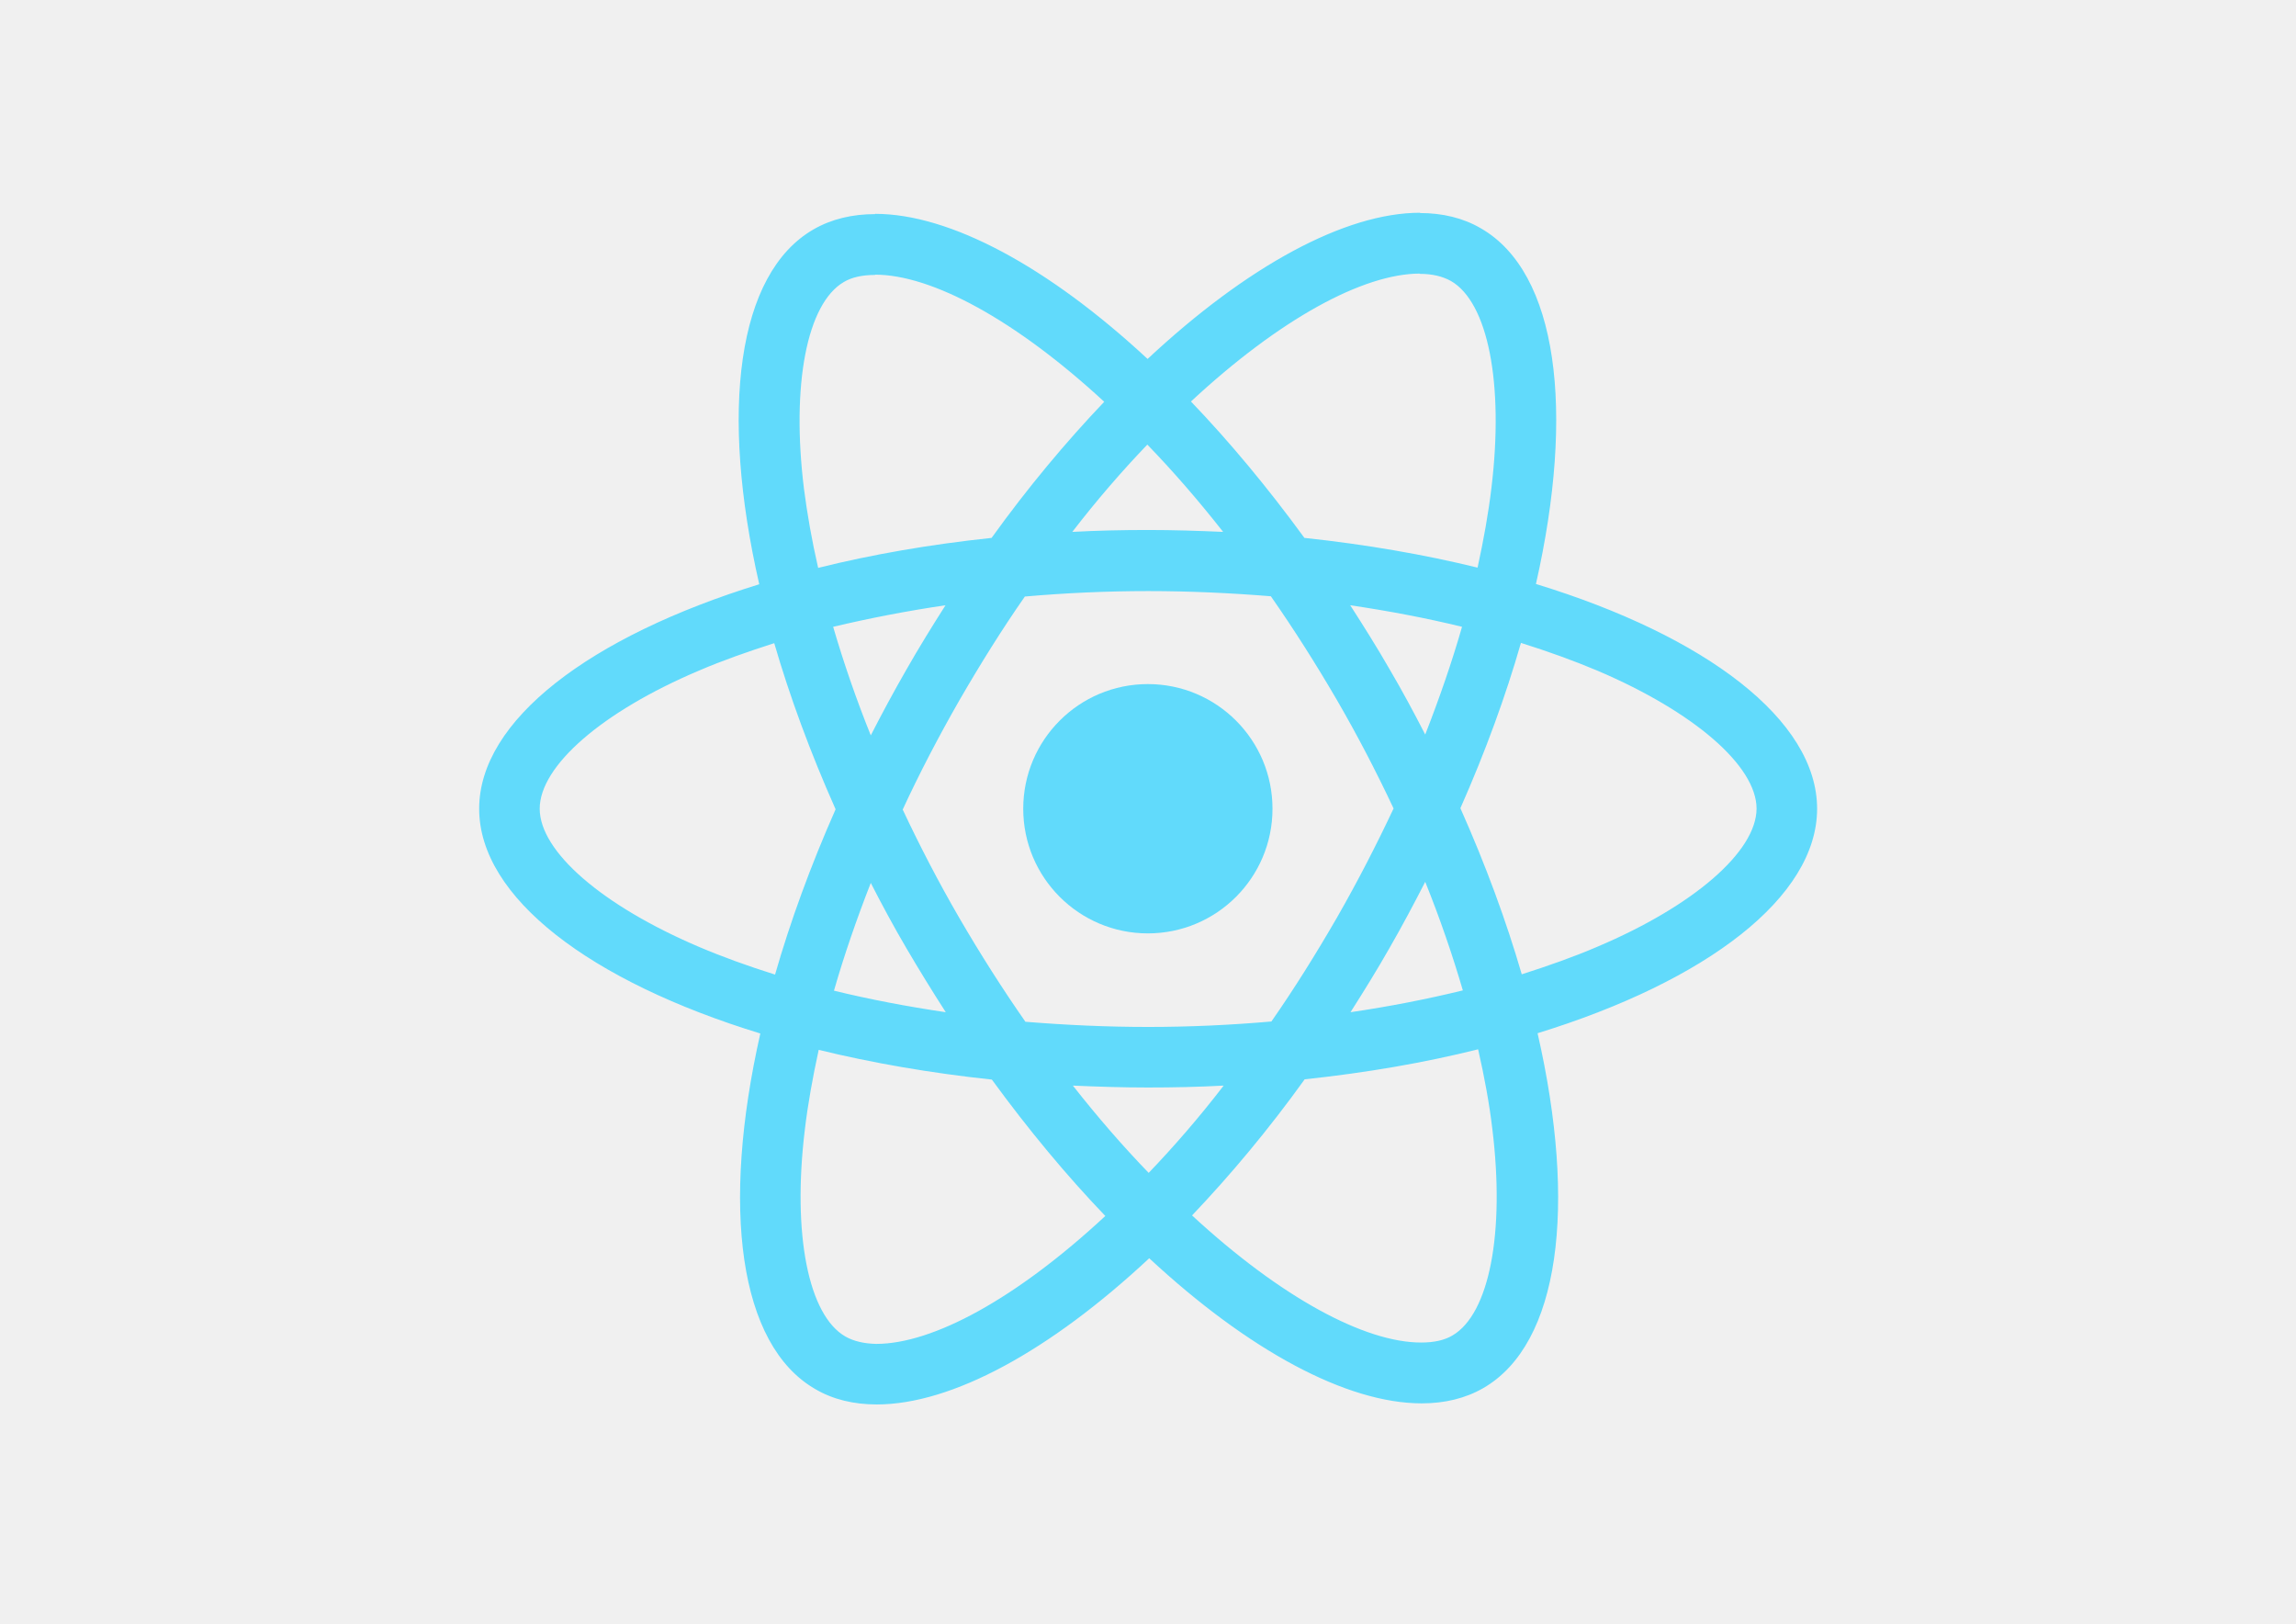
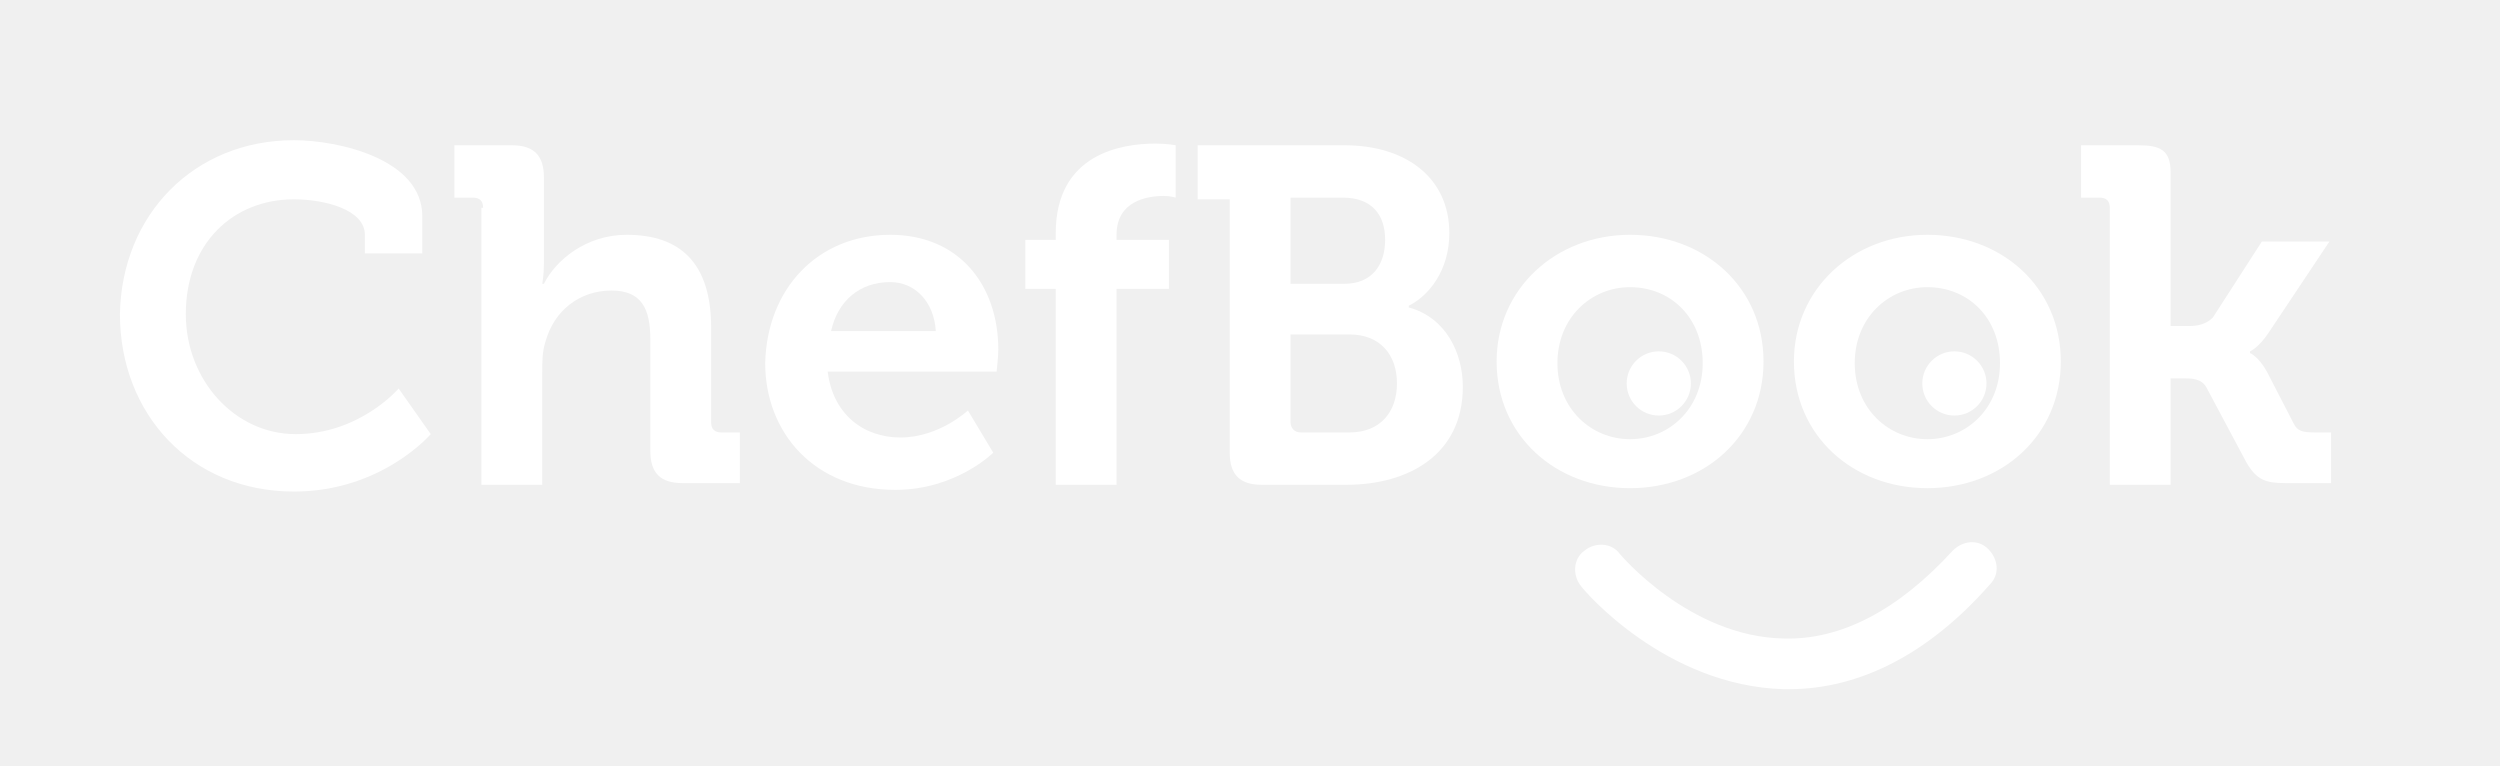
- <svg xmlns="http://www.w3.org/2000/svg" viewBox="0 0 841.9 595.3">
-   <g fill="#61DAFB">
-     <path d="M666.3 296.5c0-32.5-40.7-63.3-103.1-82.4 14.4-63.6 8-114.2-20.2-130.4-6.5-3.8-14.1-5.6-22.4-5.6v22.3c4.6 0 8.3.9 11.4 2.6 13.6 7.8 19.5 37.5 14.9 75.7-1.1 9.4-2.9 19.3-5.1 29.4-19.6-4.8-41-8.5-63.5-10.9-13.5-18.5-27.5-35.3-41.6-50 32.6-30.3 63.2-46.9 84-46.9V78c-27.5 0-63.5 19.6-99.9 53.6-36.4-33.8-72.4-53.2-99.9-53.2v22.3c20.7 0 51.4 16.5 84 46.6-14 14.7-28 31.4-41.3 49.9-22.6 2.4-44 6.1-63.6 11-2.3-10-4-19.7-5.2-29-4.7-38.2 1.1-67.9 14.6-75.8 3-1.8 6.9-2.6 11.5-2.6V78.5c-8.4 0-16 1.8-22.6 5.6-28.1 16.2-34.4 66.7-19.9 130.1-62.2 19.2-102.7 49.9-102.7 82.3 0 32.5 40.7 63.3 103.1 82.4-14.4 63.6-8 114.2 20.2 130.4 6.5 3.8 14.1 5.6 22.5 5.6 27.5 0 63.5-19.6 99.9-53.6 36.4 33.8 72.4 53.2 99.9 53.2 8.4 0 16-1.8 22.6-5.6 28.1-16.2 34.4-66.7 19.9-130.1 62-19.1 102.5-49.9 102.5-82.3zm-130.2-66.7c-3.7 12.9-8.3 26.2-13.5 39.5-4.1-8-8.4-16-13.1-24-4.6-8-9.5-15.8-14.4-23.4 14.2 2.1 27.9 4.7 41 7.9zm-45.8 106.5c-7.8 13.5-15.8 26.3-24.1 38.2-14.9 1.3-30 2-45.2 2-15.1 0-30.2-.7-45-1.9-8.3-11.9-16.4-24.6-24.2-38-7.6-13.1-14.5-26.4-20.8-39.8 6.2-13.4 13.2-26.8 20.7-39.9 7.8-13.5 15.8-26.3 24.1-38.2 14.9-1.3 30-2 45.2-2 15.1 0 30.2.7 45 1.9 8.3 11.9 16.4 24.6 24.2 38 7.6 13.1 14.5 26.4 20.8 39.8-6.3 13.4-13.2 26.8-20.7 39.9zm32.3-13c5.4 13.4 10 26.8 13.8 39.8-13.1 3.2-26.9 5.9-41.2 8 4.9-7.7 9.8-15.6 14.4-23.7 4.6-8 8.9-16.1 13-24.1zM421.2 430c-9.3-9.6-18.6-20.3-27.8-32 9 .4 18.2.7 27.5.7 9.4 0 18.7-.2 27.8-.7-9 11.7-18.3 22.4-27.5 32zm-74.4-58.9c-14.2-2.1-27.9-4.7-41-7.9 3.7-12.9 8.3-26.2 13.5-39.5 4.1 8 8.4 16 13.1 24 4.7 8 9.5 15.8 14.4 23.4zM420.7 163c9.3 9.6 18.6 20.3 27.8 32-9-.4-18.2-.7-27.5-.7-9.4 0-18.7.2-27.8.7 9-11.7 18.3-22.4 27.5-32zm-74 58.9c-4.9 7.7-9.8 15.6-14.4 23.7-4.6 8-8.9 16-13 24-5.4-13.4-10-26.8-13.8-39.8 13.1-3.1 26.9-5.8 41.2-7.9zm-90.5 125.2c-35.4-15.1-58.3-34.9-58.3-50.6 0-15.7 22.9-35.6 58.3-50.6 8.6-3.7 18-7 27.7-10.1 5.7 19.6 13.2 40 22.5 60.9-9.2 20.8-16.6 41.1-22.2 60.6-9.9-3.1-19.3-6.5-28-10.2zM310 490c-13.6-7.8-19.5-37.5-14.9-75.7 1.1-9.4 2.9-19.3 5.1-29.4 19.6 4.8 41 8.5 63.5 10.9 13.5 18.5 27.5 35.3 41.6 50-32.6 30.3-63.2 46.9-84 46.9-4.5-.1-8.3-1-11.3-2.7zm237.2-76.2c4.7 38.2-1.1 67.9-14.6 75.8-3 1.8-6.9 2.6-11.5 2.6-20.7 0-51.4-16.5-84-46.6 14-14.7 28-31.4 41.3-49.9 22.6-2.4 44-6.1 63.6-11 2.3 10.1 4.1 19.8 5.2 29.1zm38.5-66.7c-8.6 3.7-18 7-27.7 10.1-5.7-19.6-13.2-40-22.5-60.9 9.2-20.8 16.6-41.1 22.2-60.6 9.9 3.1 19.3 6.5 28.1 10.2 35.4 15.1 58.3 34.9 58.3 50.6-.1 15.7-23 35.6-58.4 50.6zM320.8 78.4z" />
-     <circle cx="420.9" cy="296.5" r="45.7" />
-     <path d="M520.5 78.1z" />
+ <svg xmlns="http://www.w3.org/2000/svg" version="1.1" x="0px" y="0px" viewBox="0 0 148 45.3" style="enable-background:new 0 0 148 45.3;" xml:space="preserve">
+   <style type="text/css">
+ 	.st0{fill:#FFFFFF;}
+ </style>
+   <g id="Capa_1">
+ </g>
+   <g id="Capa_2">
+     <g>
+       <g>
+         <path class="st0" d="M17.4,8.3c2.6,0,7.6,1.1,7.6,4.5V15h-3.4v-1.1c0-1.5-2.4-2.1-4.2-2.1c-3.6,0-6.4,2.6-6.4,6.8     c0,3.9,2.9,7.1,6.5,7.1c3.8,0,6.1-2.7,6.1-2.7l1.9,2.7c0,0-2.9,3.4-8.1,3.4c-6.1,0-10.3-4.6-10.3-10.5     C7.2,12.7,11.5,8.3,17.4,8.3z" />
+         <path class="st0" d="M28.6,12.3c0-0.4-0.2-0.6-0.6-0.6h-1.1V8.6h3.4c1.3,0,1.9,0.6,1.9,1.9v5.1c0,0.7-0.1,1.2-0.1,1.2h0.1     c0.7-1.4,2.5-2.9,4.9-2.9c3.2,0,5,1.7,5,5.5v5.6c0,0.4,0.2,0.6,0.6,0.6h1.1v3h-3.4c-1.3,0-1.9-0.6-1.9-1.9v-6.6     c0-1.8-0.5-2.9-2.3-2.9c-1.9,0-3.4,1.2-3.9,3c-0.2,0.6-0.2,1.2-0.2,1.9v6.6h-3.6V12.3z" />
+         <path class="st0" d="M52.7,13.9c4.1,0,6.4,3,6.4,6.8c0,0.4-0.1,1.3-0.1,1.3H49c0.3,2.5,2.1,3.9,4.3,3.9c2.3,0,4-1.6,4-1.6     l1.5,2.5c0,0-2.2,2.2-5.8,2.2c-4.8,0-7.7-3.4-7.7-7.5C45.4,17.1,48.4,13.9,52.7,13.9z M55.4,19.6c-0.1-1.7-1.2-2.9-2.7-2.9     c-1.8,0-3.1,1.1-3.5,2.9H55.4z" />
+         <path class="st0" d="M62.5,17.1h-1.8v-2.9h1.8v-0.4c0-4.7,3.9-5.3,5.9-5.3c0.7,0,1.2,0.1,1.2,0.1v3.1c0,0-0.3-0.1-0.7-0.1     c-1,0-2.8,0.3-2.8,2.3v0.3h3.1v2.9h-3.1v11.6h-3.6V17.1z" />
+         <path class="st0" d="M72.7,11.8h-1.8V8.6h8.7c3.6,0,6.2,1.9,6.2,5.2c0,2.2-1.2,3.7-2.4,4.3v0.1c2.2,0.6,3.2,2.7,3.2,4.7     c0,4-3.2,5.8-6.9,5.8h-5c-1.3,0-1.9-0.6-1.9-1.9V11.8z M79.6,16.8c1.6,0,2.4-1.1,2.4-2.6s-0.8-2.5-2.5-2.5h-3.1v5.1H79.6z      M77,25.6h2.9c1.8,0,2.8-1.2,2.8-2.9c0-1.7-1-2.9-2.8-2.9h-3.5v5.2C76.4,25.3,76.6,25.6,77,25.6z" />
+         <path class="st0" d="M96.5,13.9c4.4,0,7.9,3.1,7.9,7.5c0,4.4-3.5,7.5-7.9,7.5c-4.4,0-7.9-3.1-7.9-7.5     C88.6,17.1,92.1,13.9,96.5,13.9z M96.5,26c2.3,0,4.3-1.8,4.3-4.5c0-2.7-1.9-4.5-4.3-4.5c-2.3,0-4.3,1.8-4.3,4.5     C92.2,24.2,94.2,26,96.5,26z" />
+         <path class="st0" d="M114.1,13.9c4.4,0,7.9,3.1,7.9,7.5c0,4.4-3.5,7.5-7.9,7.5c-4.4,0-7.9-3.1-7.9-7.5     C106.2,17.1,109.7,13.9,114.1,13.9z M114.1,26c2.3,0,4.3-1.8,4.3-4.5c0-2.7-1.9-4.5-4.3-4.5c-2.3,0-4.3,1.8-4.3,4.5     C109.8,24.2,111.8,26,114.1,26z" />
+         <path class="st0" d="M124.9,12.3c0-0.4-0.2-0.6-0.6-0.6h-1.1V8.6h3.4c1.3,0,1.9,0.3,1.9,1.6v9.1h1.1c0.5,0,1-0.1,1.4-0.5l2.9-4.5     h4l-3.6,5.4c-0.6,0.9-1.1,1.1-1.1,1.1v0.1c0,0,0.5,0.2,1,1.1l1.6,3.1c0.2,0.4,0.5,0.5,1.2,0.5h1v3h-2.7c-1.2,0-1.7-0.2-2.3-1.2     l-2.4-4.5c-0.3-0.5-0.9-0.5-1.3-0.5h-0.8v6.3h-3.6V12.3z" />
+       </g>
+       <circle class="st0" cx="98.2" cy="22.7" r="1.9" />
+       <circle class="st0" cx="115.7" cy="22.7" r="1.9" />
+       <g>
+         <path class="st0" d="M105.9,40.8c-0.1,0-0.2,0-0.3,0c-7-0.2-11.8-5.8-12-6.1c-0.5-0.6-0.5-1.6,0.2-2.1c0.6-0.5,1.6-0.5,2.1,0.2     l0,0c0,0,4.1,4.9,9.7,5c3.4,0.1,6.8-1.7,10-5.2c0.6-0.6,1.5-0.7,2.1-0.1c0.6,0.6,0.7,1.5,0.1,2.1     C114.2,38.7,110.1,40.8,105.9,40.8z" />
+       </g>
+     </g>
  </g>
</svg>
